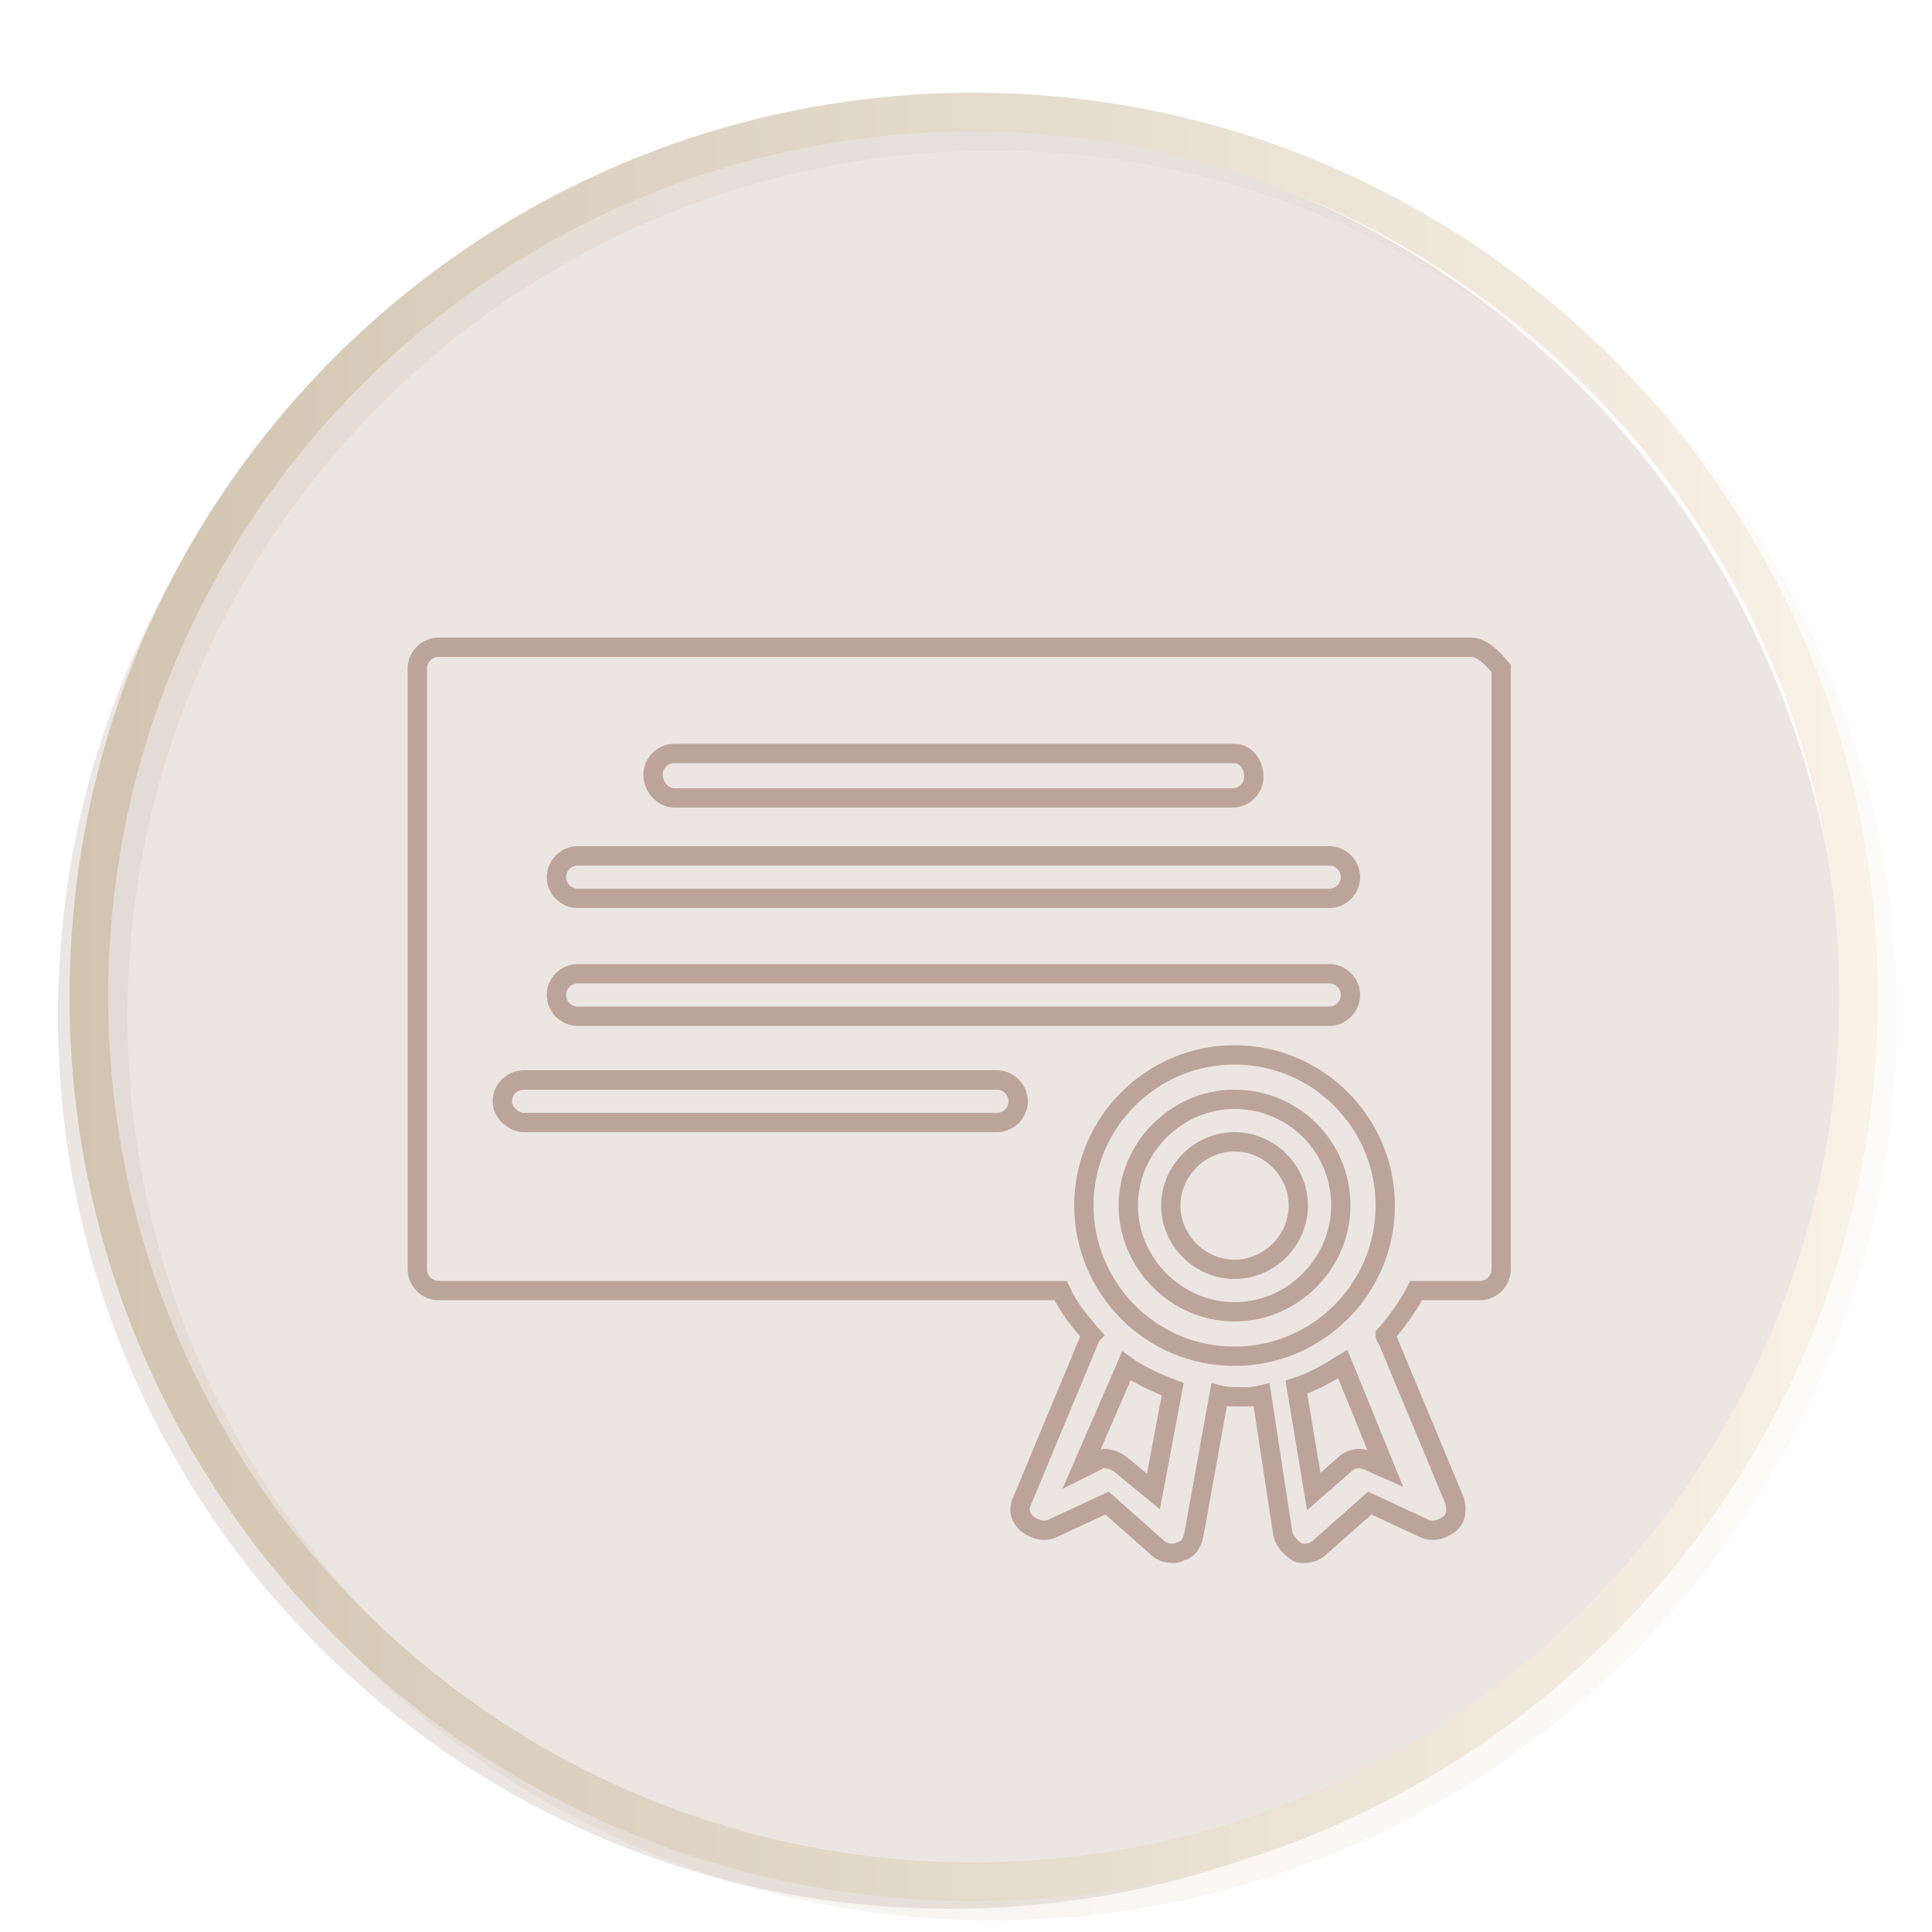
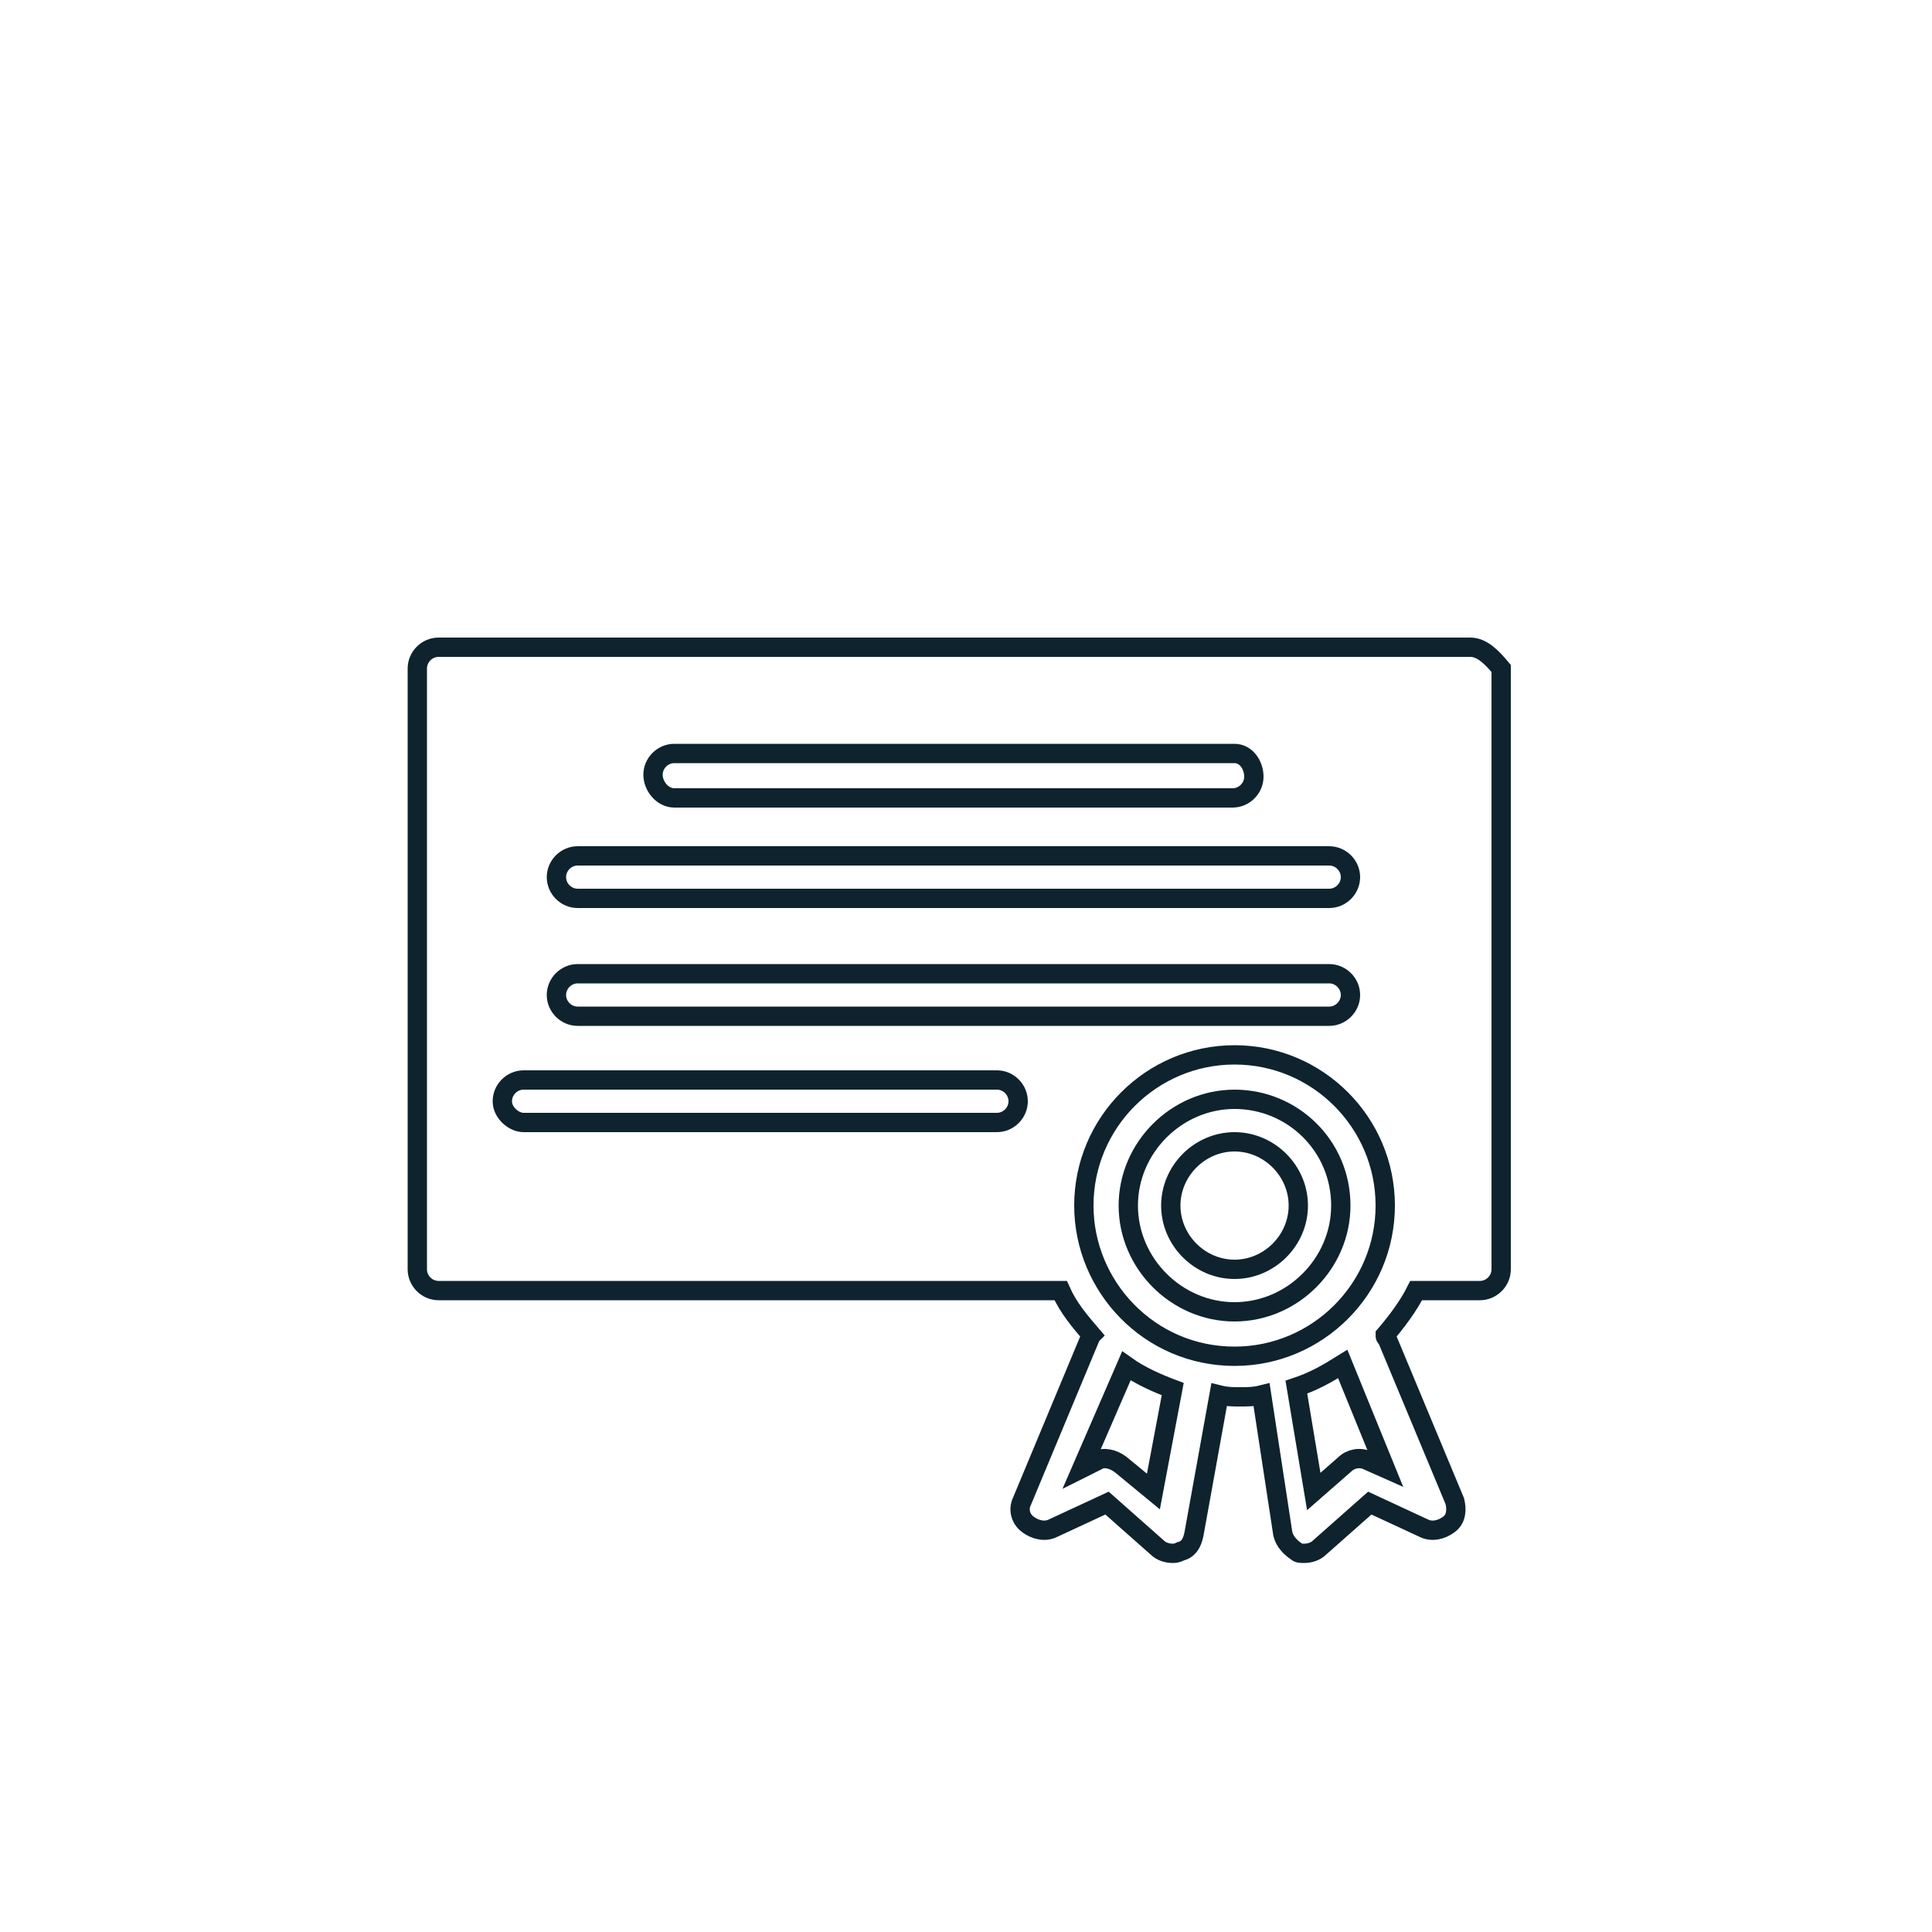
<svg xmlns="http://www.w3.org/2000/svg" version="1.1" id="Layer_1" x="0px" y="0px" viewBox="0 0 100 100" style="enable-background:new 0 0 100 100;" xml:space="preserve">
  <style type="text/css">
- 	
- 		.st0{opacity:0.26;fill:none;stroke:url(#SVGID_1_);stroke-width:2;stroke-linecap:round;stroke-linejoin:round;stroke-miterlimit:10;enable-background:new    ;}
- 	.st1{opacity:0.28;}
- 	.st2{fill:#BCA49A;}
- 	.st3{fill:none;stroke:url(#SVGID_2_);stroke-width:2;stroke-linecap:round;stroke-linejoin:round;stroke-miterlimit:10;}
- 	.st4{fill:none;stroke:#BCA49A;stroke-miterlimit:10;}
+ 	.st0{fill:none;stroke:#0E232E;stroke-miterlimit:10;}
</style>
-   <linearGradient id="SVGID_1_" gradientUnits="userSpaceOnUse" x1="4.6" y1="-620.6" x2="98.2" y2="-620.6" gradientTransform="matrix(1 0 0 -1 0 -568)">
-     <stop offset="0" style="stop-color:#D1C4B0" />
-     <stop offset="1" style="stop-color:#F9F2E7" />
-   </linearGradient>
-   <path class="st0" d="M51.4,6.8c25.2,0,45.8,20.6,45.8,45.8S76.6,98.4,51.4,98.4S5.6,77.9,5.6,52.6S26.1,6.8,51.4,6.8z" />
-   <g class="st1">
-     <path class="st2" d="M49.1,6.4C23.6,6.4,3,27.1,3,52.6s20.7,46.2,46.2,46.2s46.2-20.7,46.2-46.2C95.2,27.1,74.6,6.4,49.1,6.4z" />
-   </g>
-   <linearGradient id="SVGID_2_" gradientUnits="userSpaceOnUse" x1="3.6" y1="-619.6" x2="97.2" y2="-619.6" gradientTransform="matrix(1 0 0 -1 0 -568)">
-     <stop offset="0" style="stop-color:#D1C4B0" />
-     <stop offset="1" style="stop-color:#F9F2E7" />
-   </linearGradient>
-   <path class="st3" d="M50.4,5.8c25.2,0,45.8,20.6,45.8,45.8S75.6,97.4,50.4,97.4S4.6,76.9,4.6,51.6S25.1,5.8,50.4,5.8z" />
  <g>
-     <path class="st4" d="M34.9,41.3h28.9c0.6,0,1.1-0.5,1.1-1.1s-0.4-1.2-1-1.2h-29c-0.6,0-1.1,0.5-1.1,1.1S34.3,41.3,34.9,41.3z" />
-     <path class="st4" d="M29.9,46.5h38.9c0.6,0,1.1-0.5,1.1-1.1s-0.5-1.1-1.1-1.1H29.9c-0.6,0-1.1,0.5-1.1,1.1S29.3,46.5,29.9,46.5z" />
-     <path class="st4" d="M29.9,52.6h38.9c0.6,0,1.1-0.5,1.1-1.1s-0.5-1.1-1.1-1.1H29.9c-0.6,0-1.1,0.5-1.1,1.1S29.3,52.6,29.9,52.6z" />
-     <path class="st4" d="M27.1,58.1h24.5c0.6,0,1.1-0.5,1.1-1.1s-0.5-1.1-1.1-1.1H27.1c-0.6,0-1.1,0.5-1.1,1.1S26.6,58.1,27.1,58.1z" />
-     <path class="st4" d="M76.1,33.5H22.7c-0.6,0-1.1,0.5-1.1,1.1v31.1c0,0.6,0.5,1.1,1.1,1.1h32.2c0.4,0.9,1,1.6,1.6,2.3   c-0.1,0.1-0.1,0.1-0.1,0.2l-3.5,8.4c-0.2,0.4-0.1,0.9,0.3,1.2c0.4,0.3,0.9,0.4,1.3,0.2l2.8-1.3l2.6,2.3c0.2,0.2,0.5,0.3,0.8,0.3   c0.1,0,0.2,0,0.4-0.1c0.4-0.1,0.6-0.4,0.7-0.9l1.3-7.2c0.4,0.1,0.7,0.1,1.1,0.1c0.4,0,0.7,0,1.1-0.1l1.1,7.2   c0.1,0.4,0.4,0.7,0.7,0.9c0.1,0.1,0.2,0.1,0.4,0.1c0.3,0,0.6-0.1,0.8-0.3l2.6-2.3l2.8,1.3c0.4,0.2,0.9,0.1,1.3-0.2s0.4-0.8,0.3-1.2   l-3.5-8.4c-0.1-0.1-0.1-0.1-0.1-0.2c0.6-0.7,1.2-1.5,1.6-2.3h3.3c0.6,0,1.1-0.5,1.1-1.1V34.6C77.2,34,76.7,33.5,76.1,33.5z    M59.7,77.2L58,75.8c-0.4-0.3-0.9-0.4-1.2-0.2L56,76l2.3-5.3c0.7,0.5,1.6,0.9,2.4,1.2L59.7,77.2z M56.1,62.4c0-4.3,3.5-7.8,7.8-7.8   s7.8,3.5,7.8,7.8s-3.5,7.8-7.8,7.8C59.5,70.2,56.1,66.6,56.1,62.4z M71.7,76l-0.9-0.4c-0.4-0.2-0.9-0.1-1.2,0.2L68,77.2l-0.9-5.4   c0.9-0.3,1.6-0.7,2.4-1.2L71.7,76z" />
-     <path class="st4" d="M63.9,56.9c-3,0-5.5,2.5-5.5,5.5s2.5,5.5,5.5,5.5s5.5-2.5,5.5-5.5C69.4,59.3,66.9,56.9,63.9,56.9z M63.9,65.7   c-1.8,0-3.3-1.5-3.3-3.3s1.5-3.3,3.3-3.3c1.8,0,3.3,1.5,3.3,3.3S65.7,65.7,63.9,65.7z" />
+     <path class="st0" d="M34.9,41.3h28.9c0.6,0,1.1-0.5,1.1-1.1s-0.4-1.2-1-1.2h-29c-0.6,0-1.1,0.5-1.1,1.1S34.3,41.3,34.9,41.3z" />
+     <path class="st0" d="M29.9,46.5h38.9c0.6,0,1.1-0.5,1.1-1.1s-0.5-1.1-1.1-1.1H29.9c-0.6,0-1.1,0.5-1.1,1.1S29.3,46.5,29.9,46.5z" />
+     <path class="st0" d="M29.9,52.6h38.9c0.6,0,1.1-0.5,1.1-1.1s-0.5-1.1-1.1-1.1H29.9c-0.6,0-1.1,0.5-1.1,1.1S29.3,52.6,29.9,52.6z" />
+     <path class="st0" d="M27.1,58.1h24.5c0.6,0,1.1-0.5,1.1-1.1s-0.5-1.1-1.1-1.1H27.1c-0.6,0-1.1,0.5-1.1,1.1S26.6,58.1,27.1,58.1z" />
+     <path class="st0" d="M76.1,33.5H22.7c-0.6,0-1.1,0.5-1.1,1.1v31.1c0,0.6,0.5,1.1,1.1,1.1h32.2c0.4,0.9,1,1.6,1.6,2.3   c-0.1,0.1-0.1,0.1-0.1,0.2l-3.5,8.4c-0.2,0.4-0.1,0.9,0.3,1.2c0.4,0.3,0.9,0.4,1.3,0.2l2.8-1.3l2.6,2.3c0.2,0.2,0.5,0.3,0.8,0.3   c0.1,0,0.2,0,0.4-0.1c0.4-0.1,0.6-0.4,0.7-0.9l1.3-7.2c0.4,0.1,0.7,0.1,1.1,0.1c0.4,0,0.7,0,1.1-0.1l1.1,7.2   c0.1,0.4,0.4,0.7,0.7,0.9c0.1,0.1,0.2,0.1,0.4,0.1c0.3,0,0.6-0.1,0.8-0.3l2.6-2.3l2.8,1.3c0.4,0.2,0.9,0.1,1.3-0.2s0.4-0.8,0.3-1.2   l-3.5-8.4c-0.1-0.1-0.1-0.1-0.1-0.2c0.6-0.7,1.2-1.5,1.6-2.3h3.3c0.6,0,1.1-0.5,1.1-1.1V34.6C77.2,34,76.7,33.5,76.1,33.5z    M59.7,77.2L58,75.8c-0.4-0.3-0.9-0.4-1.2-0.2L56,76l2.3-5.3c0.7,0.5,1.6,0.9,2.4,1.2L59.7,77.2z M56.1,62.4c0-4.3,3.5-7.8,7.8-7.8   s7.8,3.5,7.8,7.8c0,4.3-3.5,7.8-7.8,7.8C59.5,70.2,56.1,66.6,56.1,62.4z M71.7,76l-0.9-0.4c-0.4-0.2-0.9-0.1-1.2,0.2L68,77.2   l-0.9-5.4c0.9-0.3,1.6-0.7,2.4-1.2L71.7,76z" />
+     <path class="st0" d="M63.9,56.9c-3,0-5.5,2.5-5.5,5.5c0,3,2.5,5.5,5.5,5.5s5.5-2.5,5.5-5.5C69.4,59.3,66.9,56.9,63.9,56.9z    M63.9,65.7c-1.8,0-3.3-1.5-3.3-3.3c0-1.8,1.5-3.3,3.3-3.3c1.8,0,3.3,1.5,3.3,3.3C67.2,64.2,65.7,65.7,63.9,65.7z" />
  </g>
</svg>
